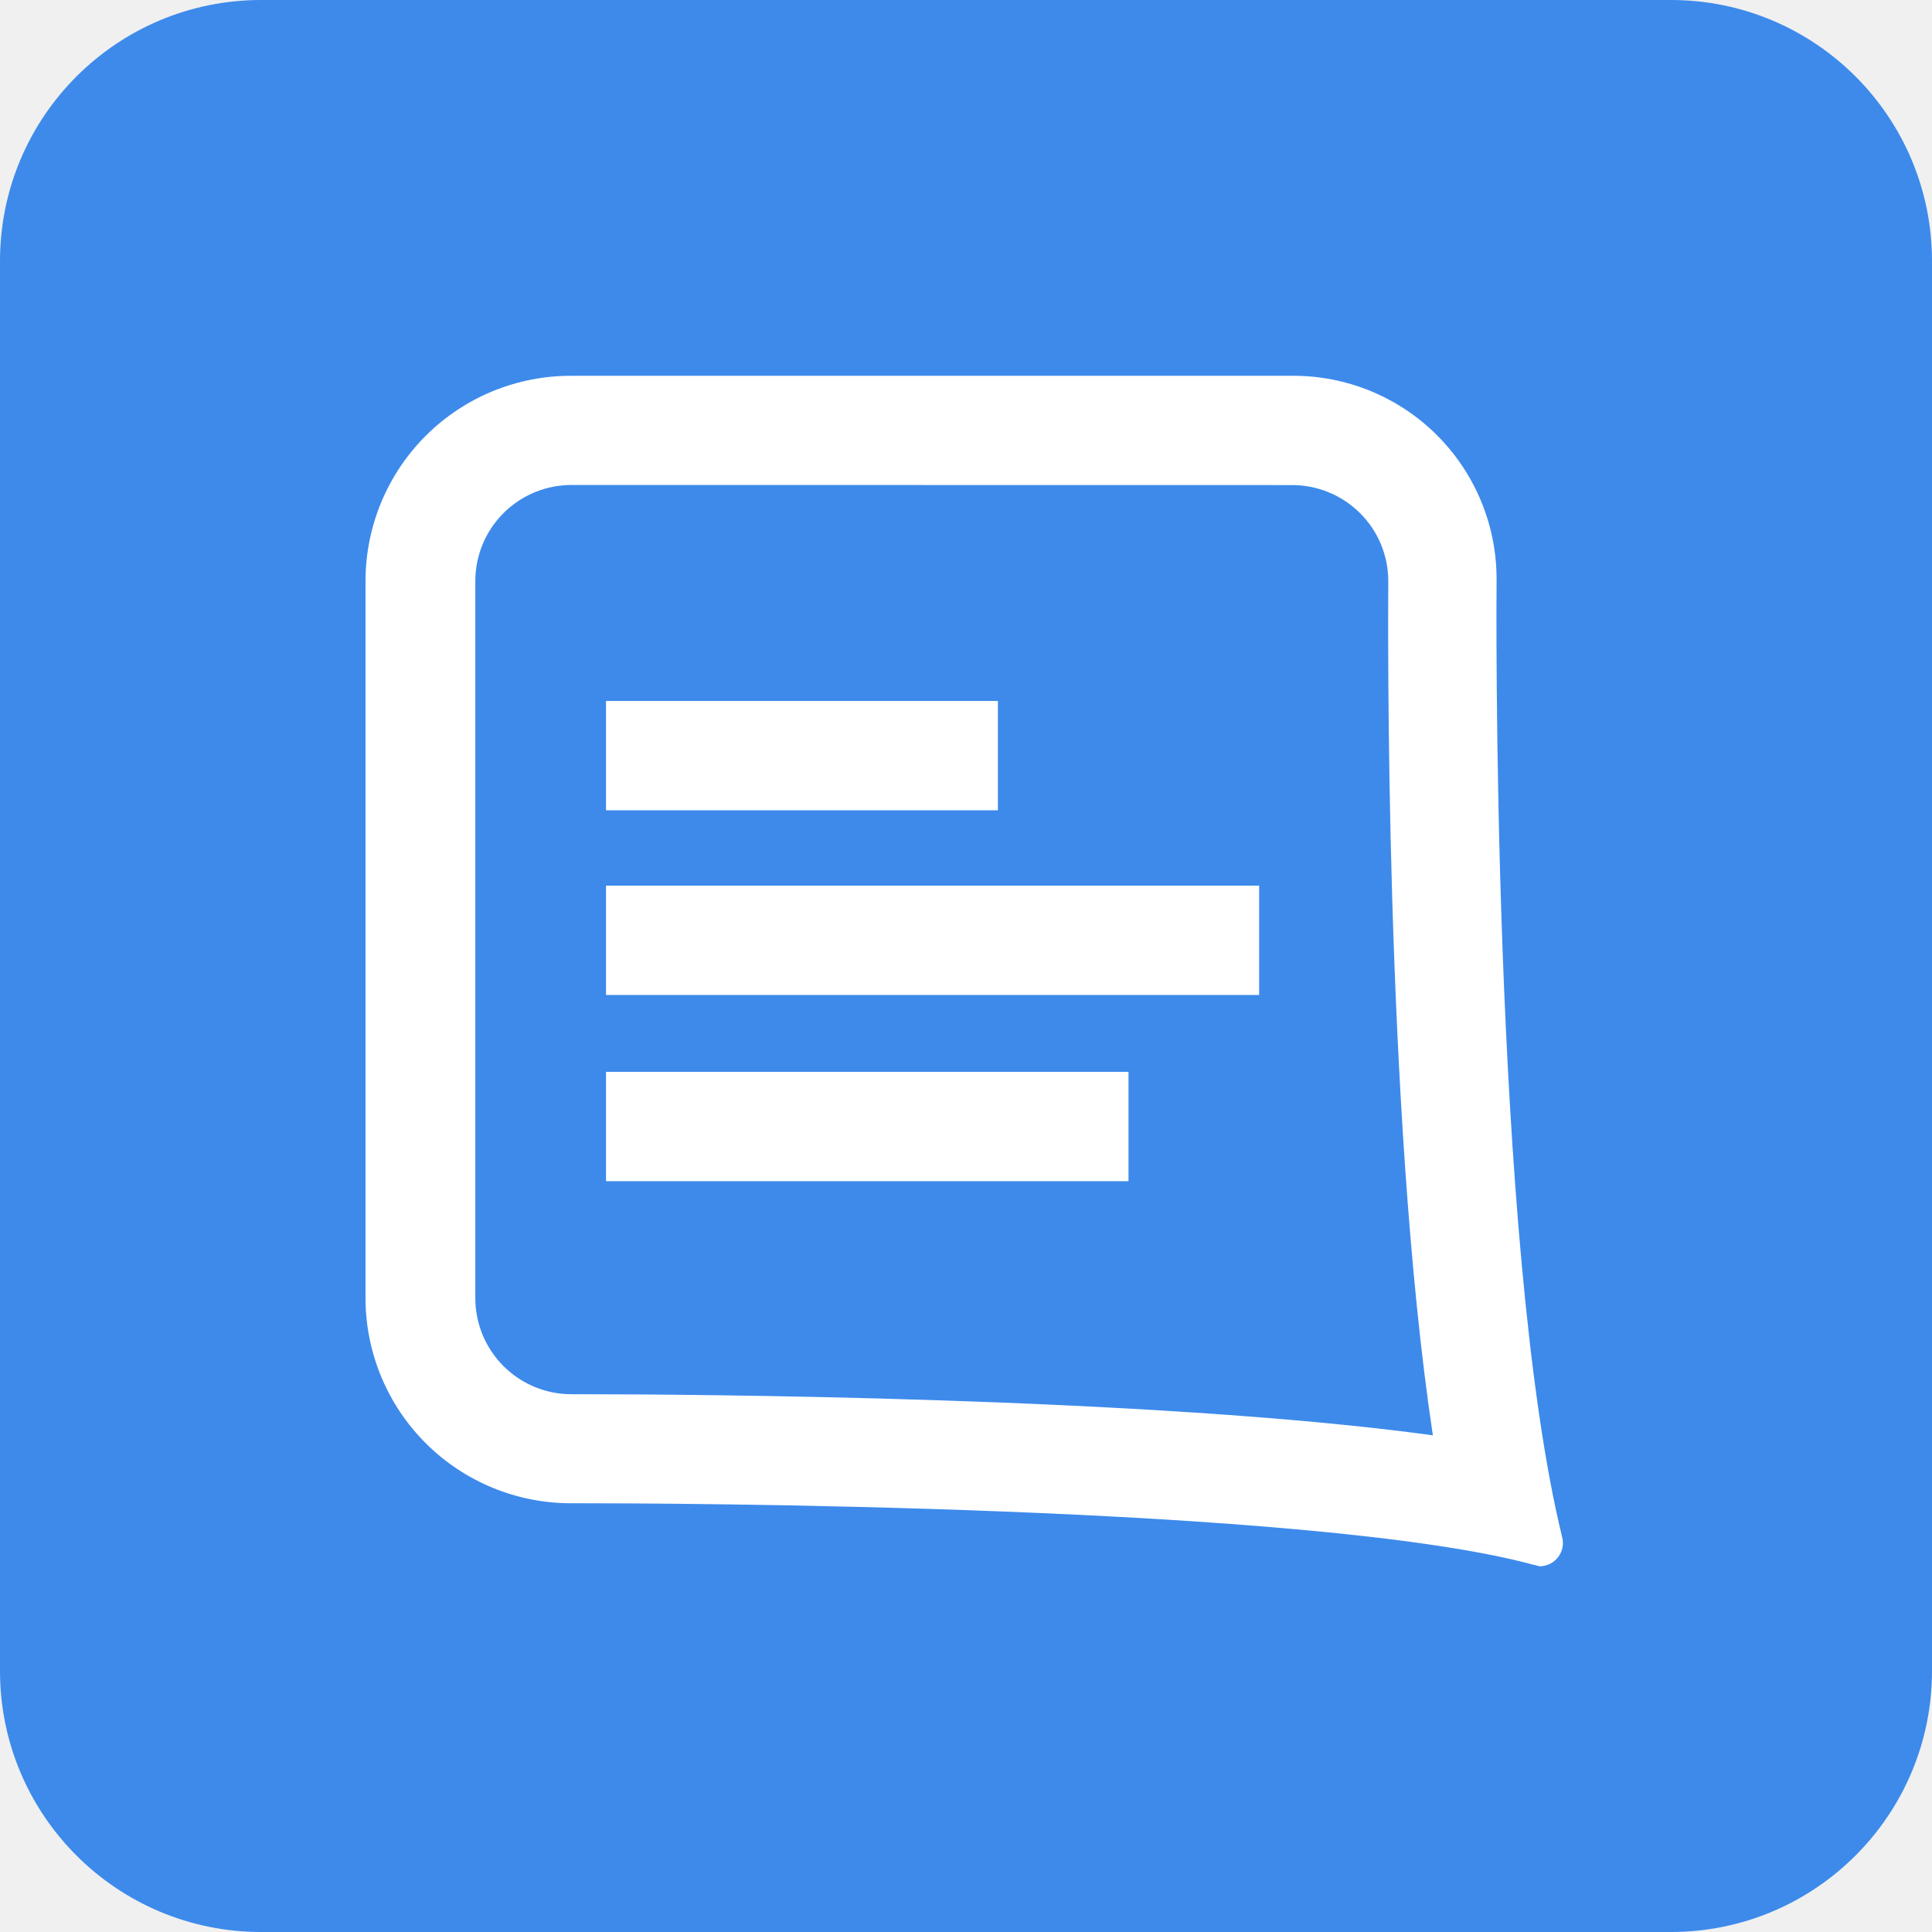
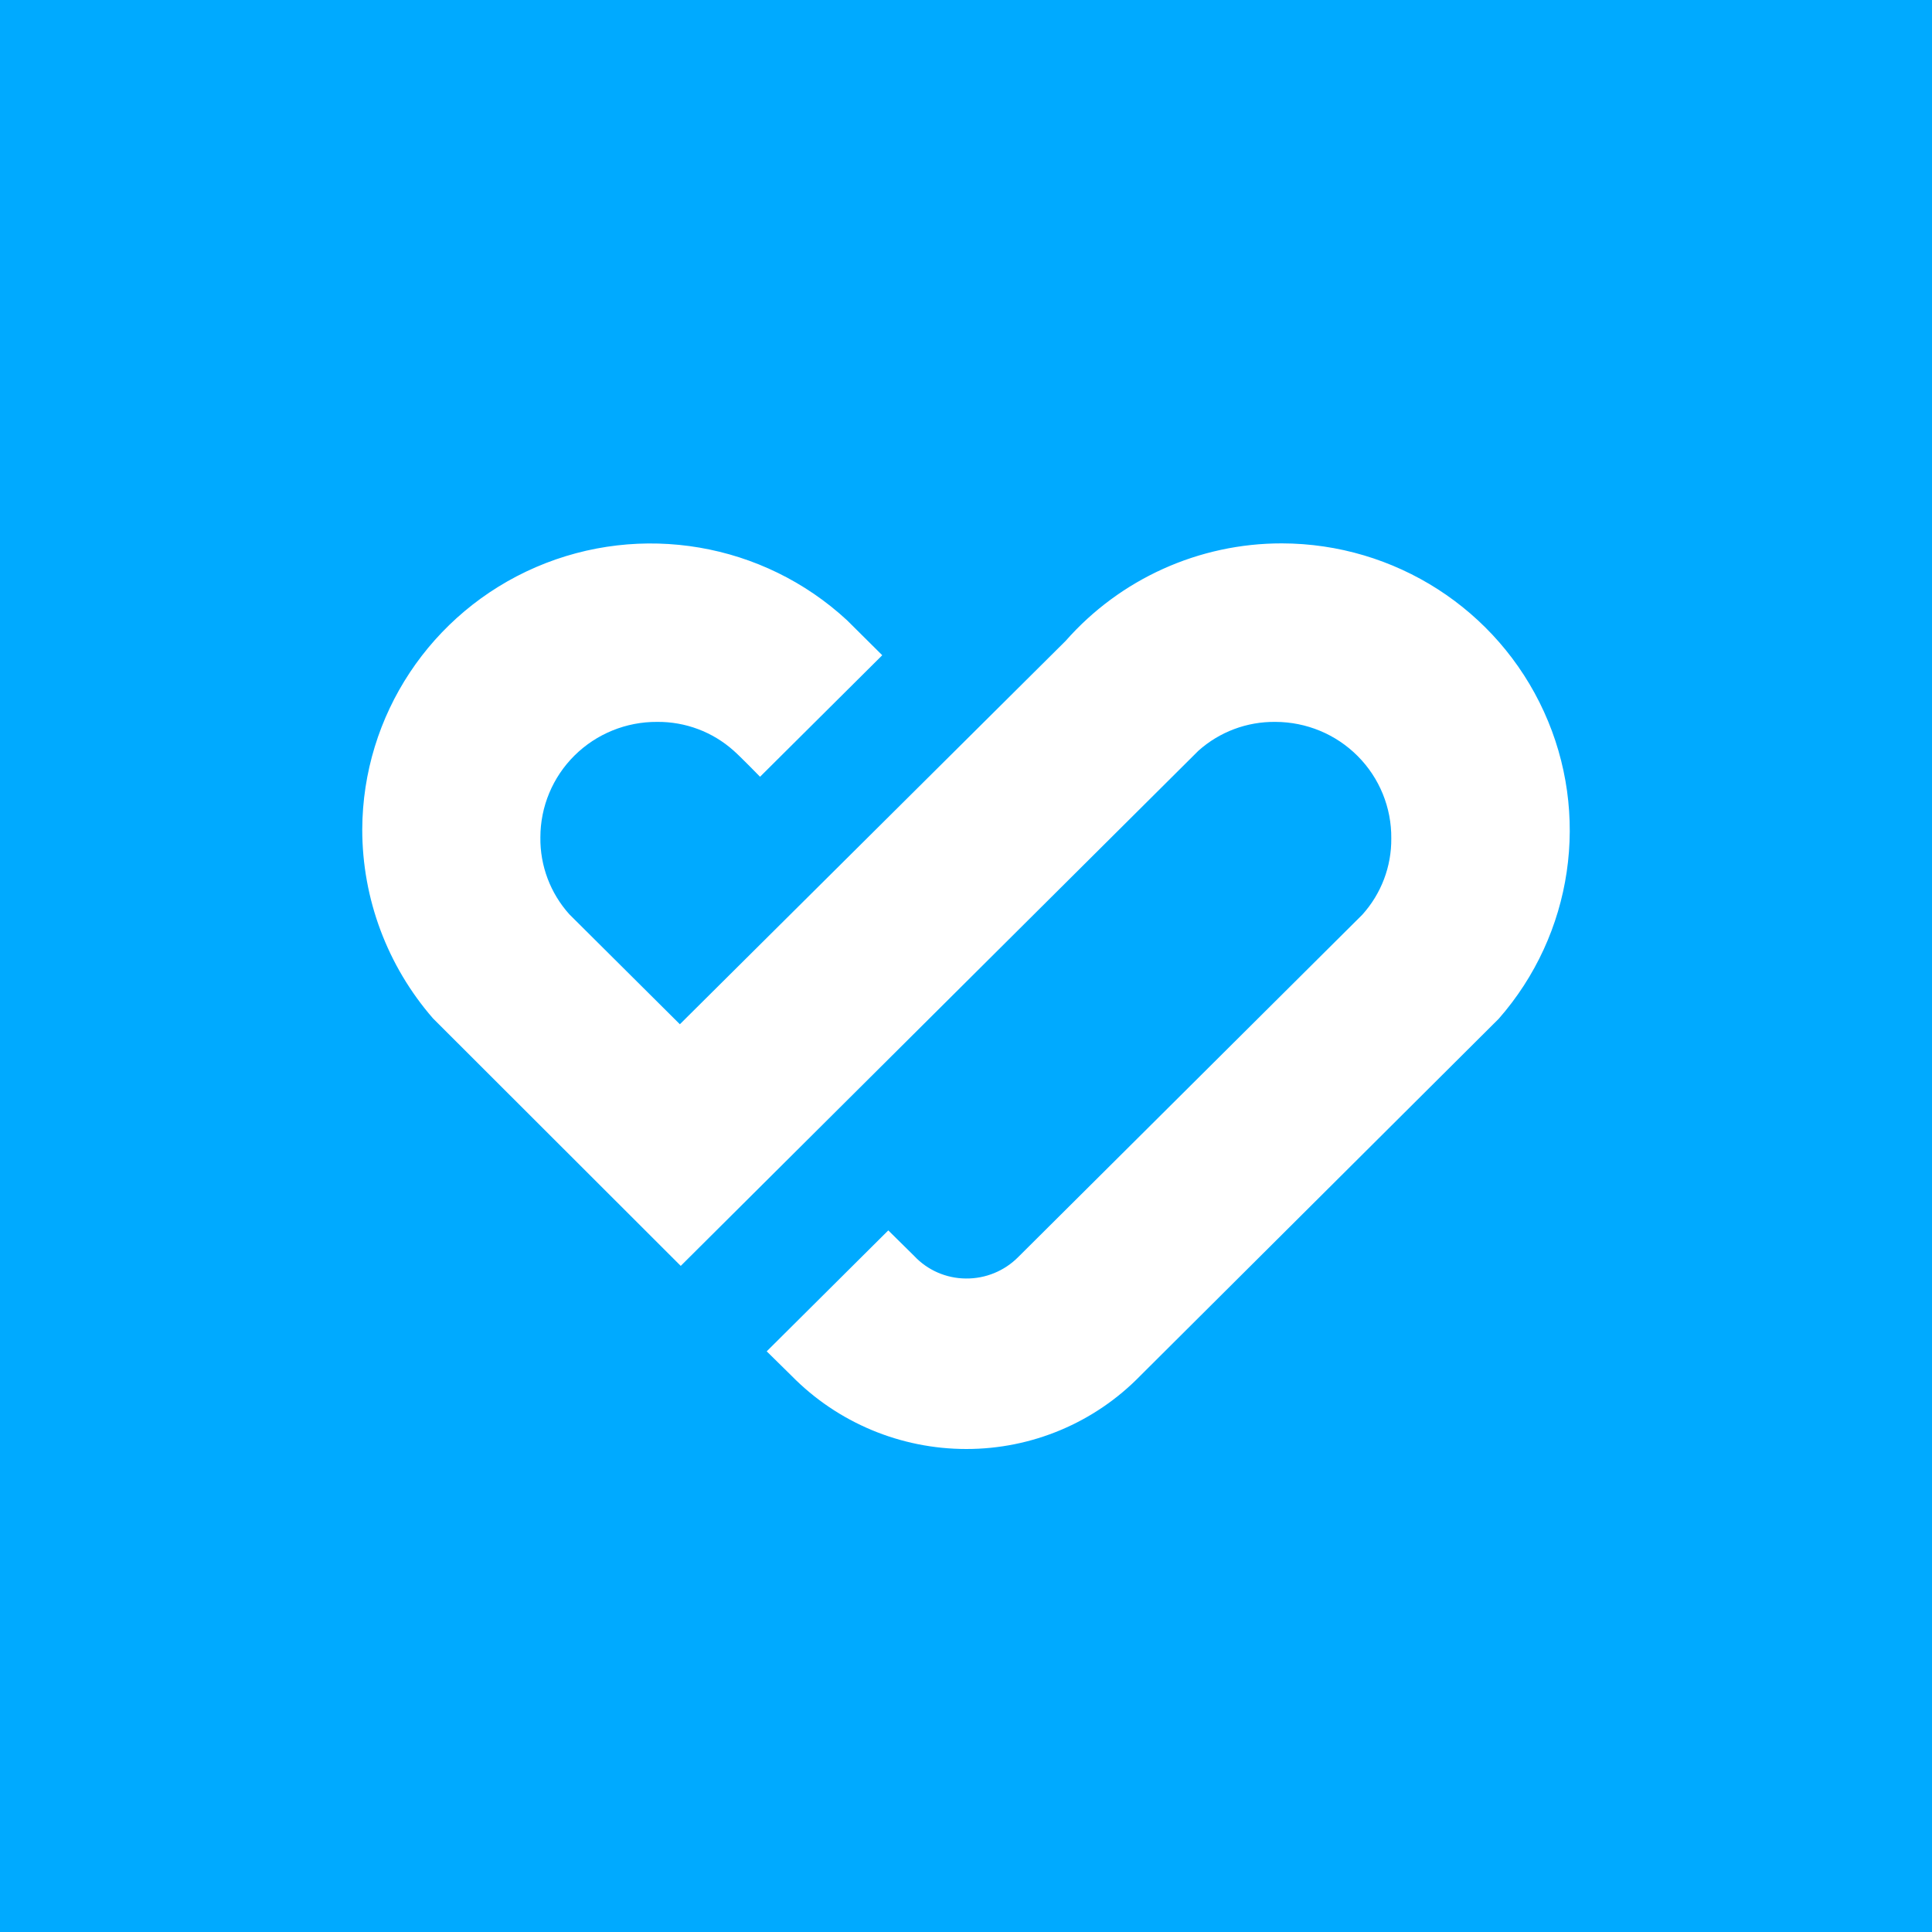
- <svg xmlns="http://www.w3.org/2000/svg" width="37" height="37" viewBox="0 0 37 37">
-   <g fill="none" fill-rule="evenodd">
-     <rect width="37" height="37" fill="#3D8AEB" rx="5" />
-     <g fill="#FFF" fill-rule="nonzero" transform="translate(7 7)">
-       <path d="M17.739,2.29 C18.229,2.288 18.698,2.481 19.045,2.826 C19.392,3.17 19.587,3.639 19.587,4.128 C19.587,4.718 19.503,14.26 20.441,20.488 C15.068,19.752 6.114,19.701 4.095,19.701 L3.951,19.701 C3.462,19.703 2.992,19.511 2.645,19.165 C2.298,18.82 2.103,18.351 2.103,17.861 L2.103,4.128 C2.103,3.639 2.298,3.17 2.645,2.824 C2.992,2.479 3.462,2.286 3.951,2.288 L17.739,2.29 Z M17.739,0.197 L3.951,0.197 C2.905,0.191 1.9,0.603 1.158,1.341 C0.417,2.079 -1.30769126e-05,3.082 0,4.128 L0,17.857 C-1.30769126e-05,18.904 0.417,19.907 1.158,20.644 C1.9,21.382 2.905,21.794 3.951,21.789 L4.093,21.789 C5.599,21.789 18.137,21.817 22.375,22.969 C22.402,22.969 22.459,22.996 22.489,22.996 C22.628,22.995 22.758,22.929 22.842,22.818 C22.926,22.707 22.953,22.564 22.915,22.43 C21.549,16.839 21.661,4.128 21.661,4.128 C21.672,3.082 21.261,2.076 20.521,1.336 C19.782,0.597 18.776,0.186 17.73,0.197 L17.739,0.197 Z" />
-       <rect width="7.505" height="2.094" x="4.606" y="6.424" />
-       <rect width="12.508" height="2.094" x="4.606" y="9.961" />
-       <rect width="10.006" height="2.094" x="4.606" y="13.527" />
-     </g>
-   </g>
+ <svg xmlns="http://www.w3.org/2000/svg" width="40" height="40" viewBox="0 0 40 40" fill="none">
+   <rect width="40" height="40" fill="#00AAFF" />
+   <path fill-rule="evenodd" clip-rule="evenodd" d="M26.54 11.25C28.879 11.254 31 12.616 31.966 14.735C32.933 16.854 32.567 19.339 31.03 21.092L23.603 28.489C22.659 29.456 21.362 30.001 20.007 30C18.645 30 17.341 29.454 16.389 28.485L15.874 27.978L18.391 25.474L18.927 26.003C19.204 26.299 19.591 26.467 19.996 26.47C20.404 26.475 20.796 26.314 21.082 26.025L28.204 18.939C28.596 18.505 28.811 17.941 28.805 17.357C28.811 16.72 28.561 16.107 28.11 15.654C27.659 15.201 27.046 14.947 26.405 14.946C25.816 14.939 25.246 15.153 24.809 15.546L14.094 26.209L8.965 21.085C8.019 19.998 7.499 18.608 7.5 17.17C7.509 14.811 8.92 12.681 11.096 11.742C13.272 10.804 15.799 11.235 17.536 12.841L18.266 13.566L15.736 16.082C15.736 16.082 15.332 15.667 15.19 15.542C14.755 15.153 14.189 14.94 13.604 14.946C12.964 14.942 12.349 15.193 11.896 15.641C11.442 16.09 11.188 16.7 11.188 17.337C11.18 17.924 11.395 18.494 11.789 18.931L14.076 21.206L22.063 13.269C23.193 11.985 24.825 11.248 26.54 11.25Z" fill="white" />
</svg>
